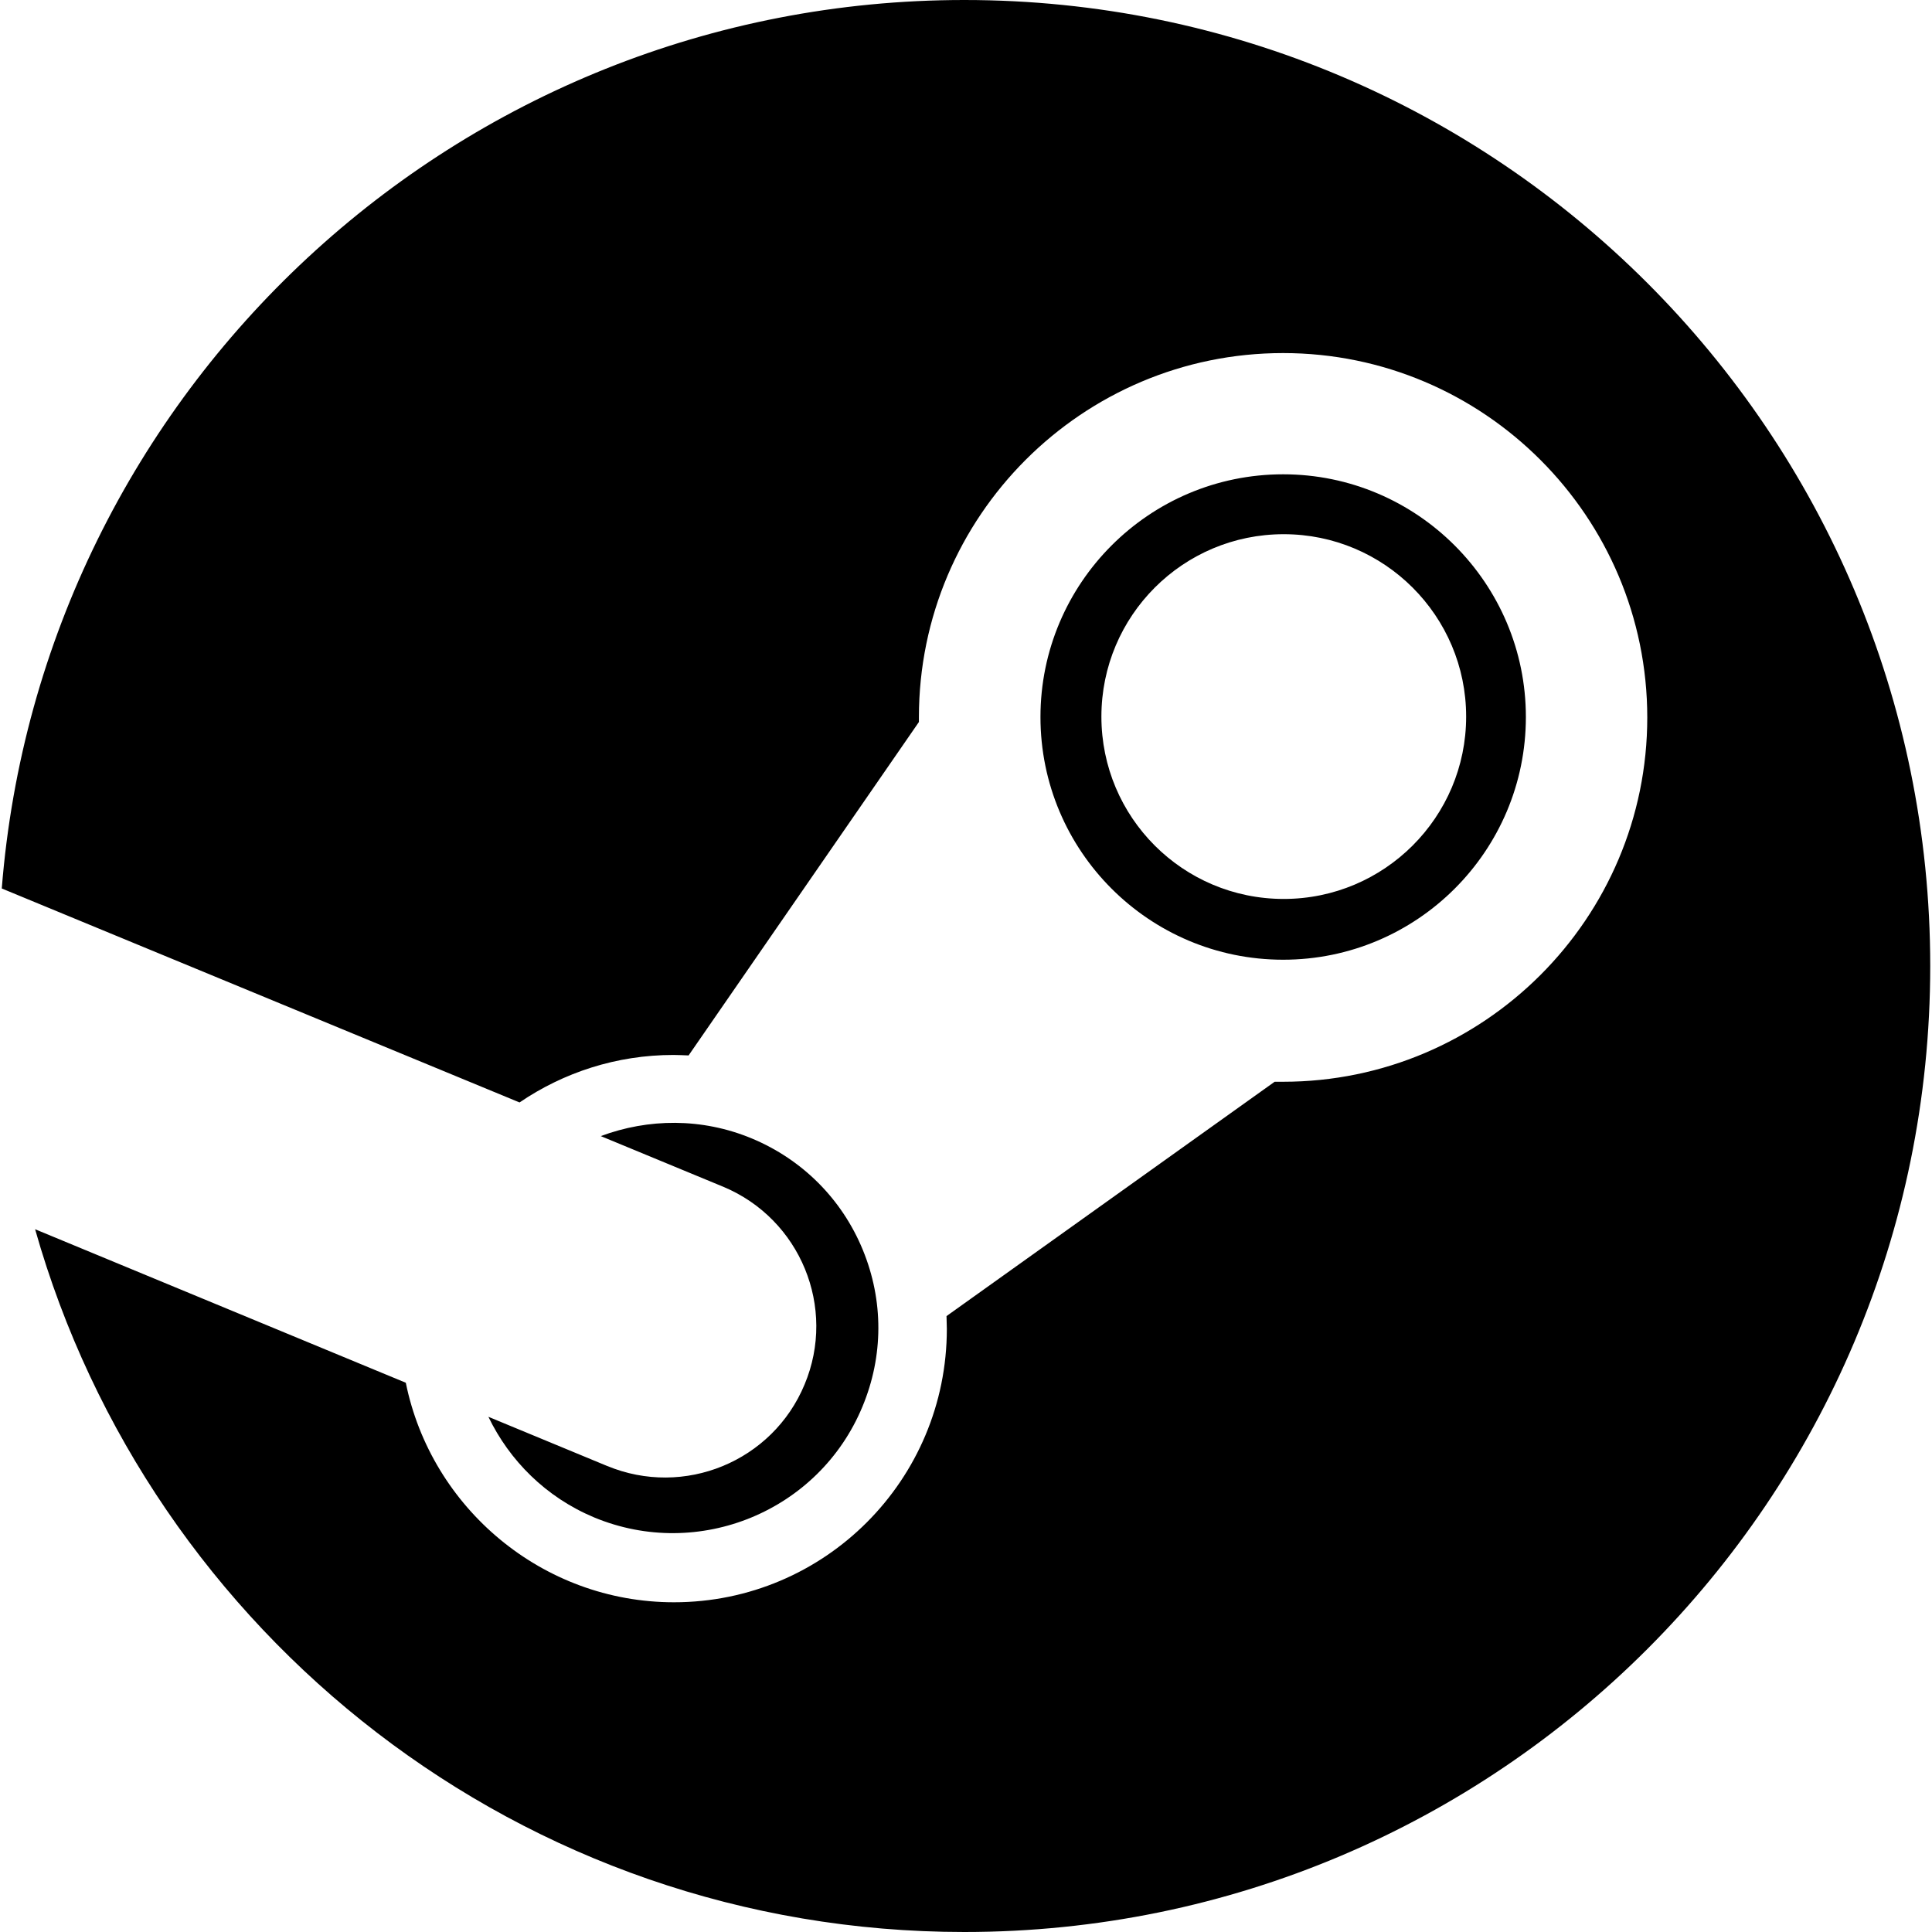
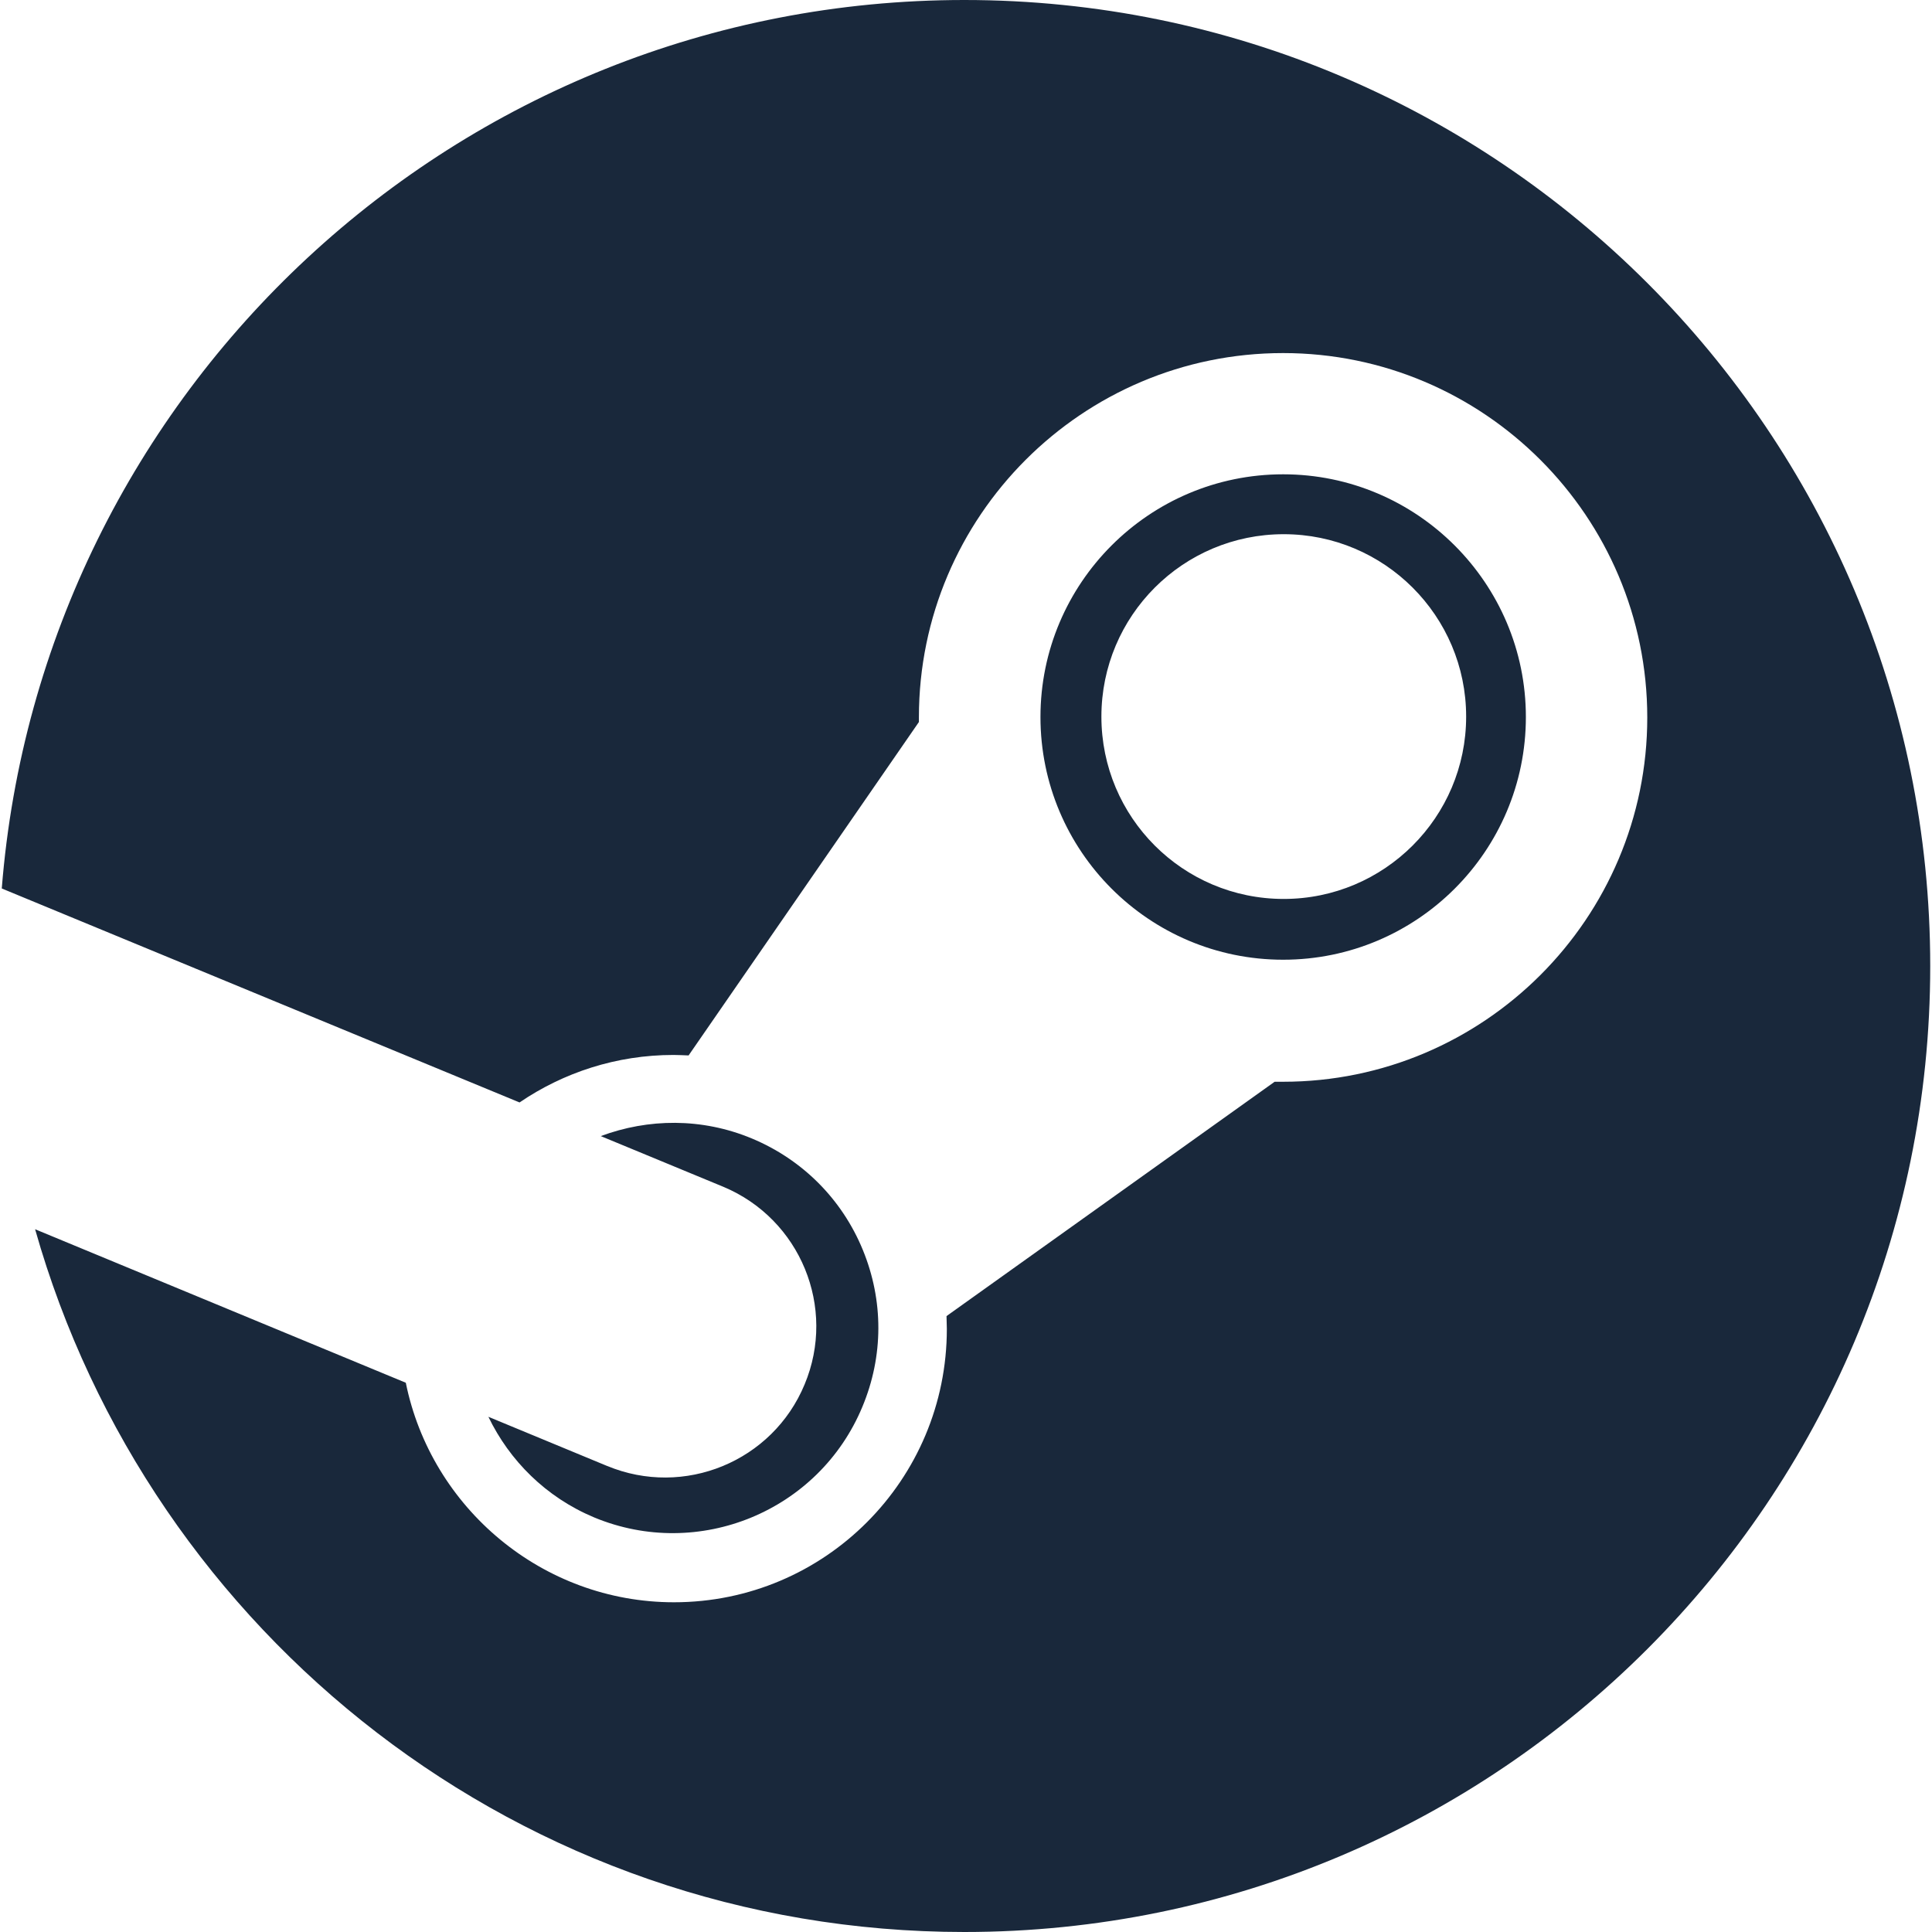
<svg xmlns="http://www.w3.org/2000/svg" role="img" viewBox="0 0 24 24">
-   <path d="M11.979 0C5.678 0 .511 4.86.022 11.037l6.432 2.658c.545-.371 1.203-.59 1.912-.59.063 0 .125.004.188.006l2.861-4.142V8.91c0-2.495 2.028-4.524 4.524-4.524 2.494 0 4.524 2.031 4.524 4.527s-2.03 4.525-4.524 4.525h-.105l-4.076 2.911c0 .052.004.105.004.159 0 1.875-1.515 3.396-3.39 3.396-1.635 0-3.016-1.173-3.331-2.727L.436 15.27C1.862 20.307 6.486 24 11.979 24c6.627 0 11.999-5.373 11.999-12S18.605 0 11.979 0zM7.54 18.21l-1.473-.61c.262.543.714.999 1.314 1.25 1.297.539 2.793-.076 3.332-1.375.263-.63.264-1.319.005-1.949s-.75-1.121-1.377-1.383c-.624-.26-1.29-.249-1.878-.03l1.523.63c.956.4 1.409 1.5 1.009 2.455-.397.957-1.497 1.41-2.454 1.012H7.54zm11.415-9.303c0-1.662-1.353-3.015-3.015-3.015-1.665 0-3.015 1.353-3.015 3.015 0 1.665 1.35 3.015 3.015 3.015 1.663 0 3.015-1.35 3.015-3.015zm-5.273-.005c0-1.252 1.013-2.266 2.265-2.266 1.249 0 2.266 1.014 2.266 2.266 0 1.251-1.017 2.265-2.266 2.265-1.253 0-2.265-1.014-2.265-2.265z" />
+   <path fill="#19283B" d="M11.979 0C5.678 0 .511 4.86.022 11.037l6.432 2.658c.545-.371 1.203-.59 1.912-.59.063 0 .125.004.188.006l2.861-4.142V8.91c0-2.495 2.028-4.524 4.524-4.524 2.494 0 4.524 2.031 4.524 4.527s-2.03 4.525-4.524 4.525h-.105l-4.076 2.911c0 .052.004.105.004.159 0 1.875-1.515 3.396-3.39 3.396-1.635 0-3.016-1.173-3.331-2.727L.436 15.27C1.862 20.307 6.486 24 11.979 24c6.627 0 11.999-5.373 11.999-12S18.605 0 11.979 0zM7.54 18.21l-1.473-.61c.262.543.714.999 1.314 1.25 1.297.539 2.793-.076 3.332-1.375.263-.63.264-1.319.005-1.949s-.75-1.121-1.377-1.383c-.624-.26-1.29-.249-1.878-.03l1.523.63c.956.4 1.409 1.5 1.009 2.455-.397.957-1.497 1.41-2.454 1.012H7.54zm11.415-9.303c0-1.662-1.353-3.015-3.015-3.015-1.665 0-3.015 1.353-3.015 3.015 0 1.665 1.35 3.015 3.015 3.015 1.663 0 3.015-1.35 3.015-3.015zm-5.273-.005c0-1.252 1.013-2.266 2.265-2.266 1.249 0 2.266 1.014 2.266 2.266 0 1.251-1.017 2.265-2.266 2.265-1.253 0-2.265-1.014-2.265-2.265z" />
</svg>
